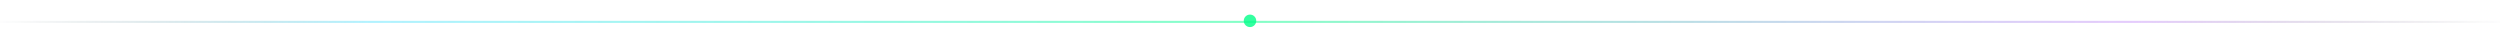
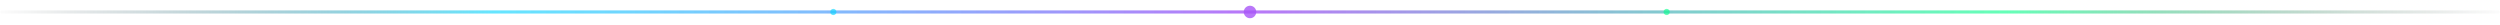
- <svg xmlns="http://www.w3.org/2000/svg" style="max-width:100%;height:auto" width="1200" height="20" viewBox="0 0 1200 20">
+ <svg xmlns="http://www.w3.org/2000/svg" style="max-width:100%;height:auto" viewBox="0 0 1200 12">
  <defs>
-     <linearGradient id="div_grad" x1="0%" y1="0%" x2="100%" y2="0%">
-       <stop offset="0%" style="stop-color:#050a14;stop-opacity:0" />
-       <stop offset="15%" style="stop-color:#00d4ff;stop-opacity:0.5" />
-       <stop offset="50%" style="stop-color:#00ff88;stop-opacity:0.8" />
-       <stop offset="85%" style="stop-color:#a855f7;stop-opacity:0.5" />
-       <stop offset="100%" style="stop-color:#050a14;stop-opacity:0" />
+     <linearGradient id="div-g" x1="0%" y1="0%" x2="100%" y2="0%">
+       <stop offset="0%" style="stop-color:transparent" />
+       <stop offset="20%" style="stop-color:#00d4ff;stop-opacity:0.6" />
+       <stop offset="50%" style="stop-color:#a855f7;stop-opacity:0.8" />
+       <stop offset="80%" style="stop-color:#00ff88;stop-opacity:0.6" />
+       <stop offset="100%" style="stop-color:transparent" />
    </linearGradient>
  </defs>
-   <rect width="1200" height="1" y="10" fill="url(#div_grad)" opacity="0.6" />
-   <circle cx="600" cy="10" r="3" fill="#00ff88" opacity="0.8">
-     <animate attributeName="r" values="2;4;2" dur="3s" repeatCount="indefinite" />
-     <animate attributeName="opacity" values="0.4;1;0.4" dur="3s" repeatCount="indefinite" />
-   </circle>
+   <rect width="1200" height="1.5" y="5" fill="url(#div-g)" rx="1" />
+   <circle cx="600" cy="5.75" r="3" fill="#a855f7" opacity="0.8" />
+   <circle cx="400" cy="5.75" r="1.5" fill="#00d4ff" opacity="0.6" />
+   <circle cx="800" cy="5.75" r="1.5" fill="#00ff88" opacity="0.6" />
</svg>
